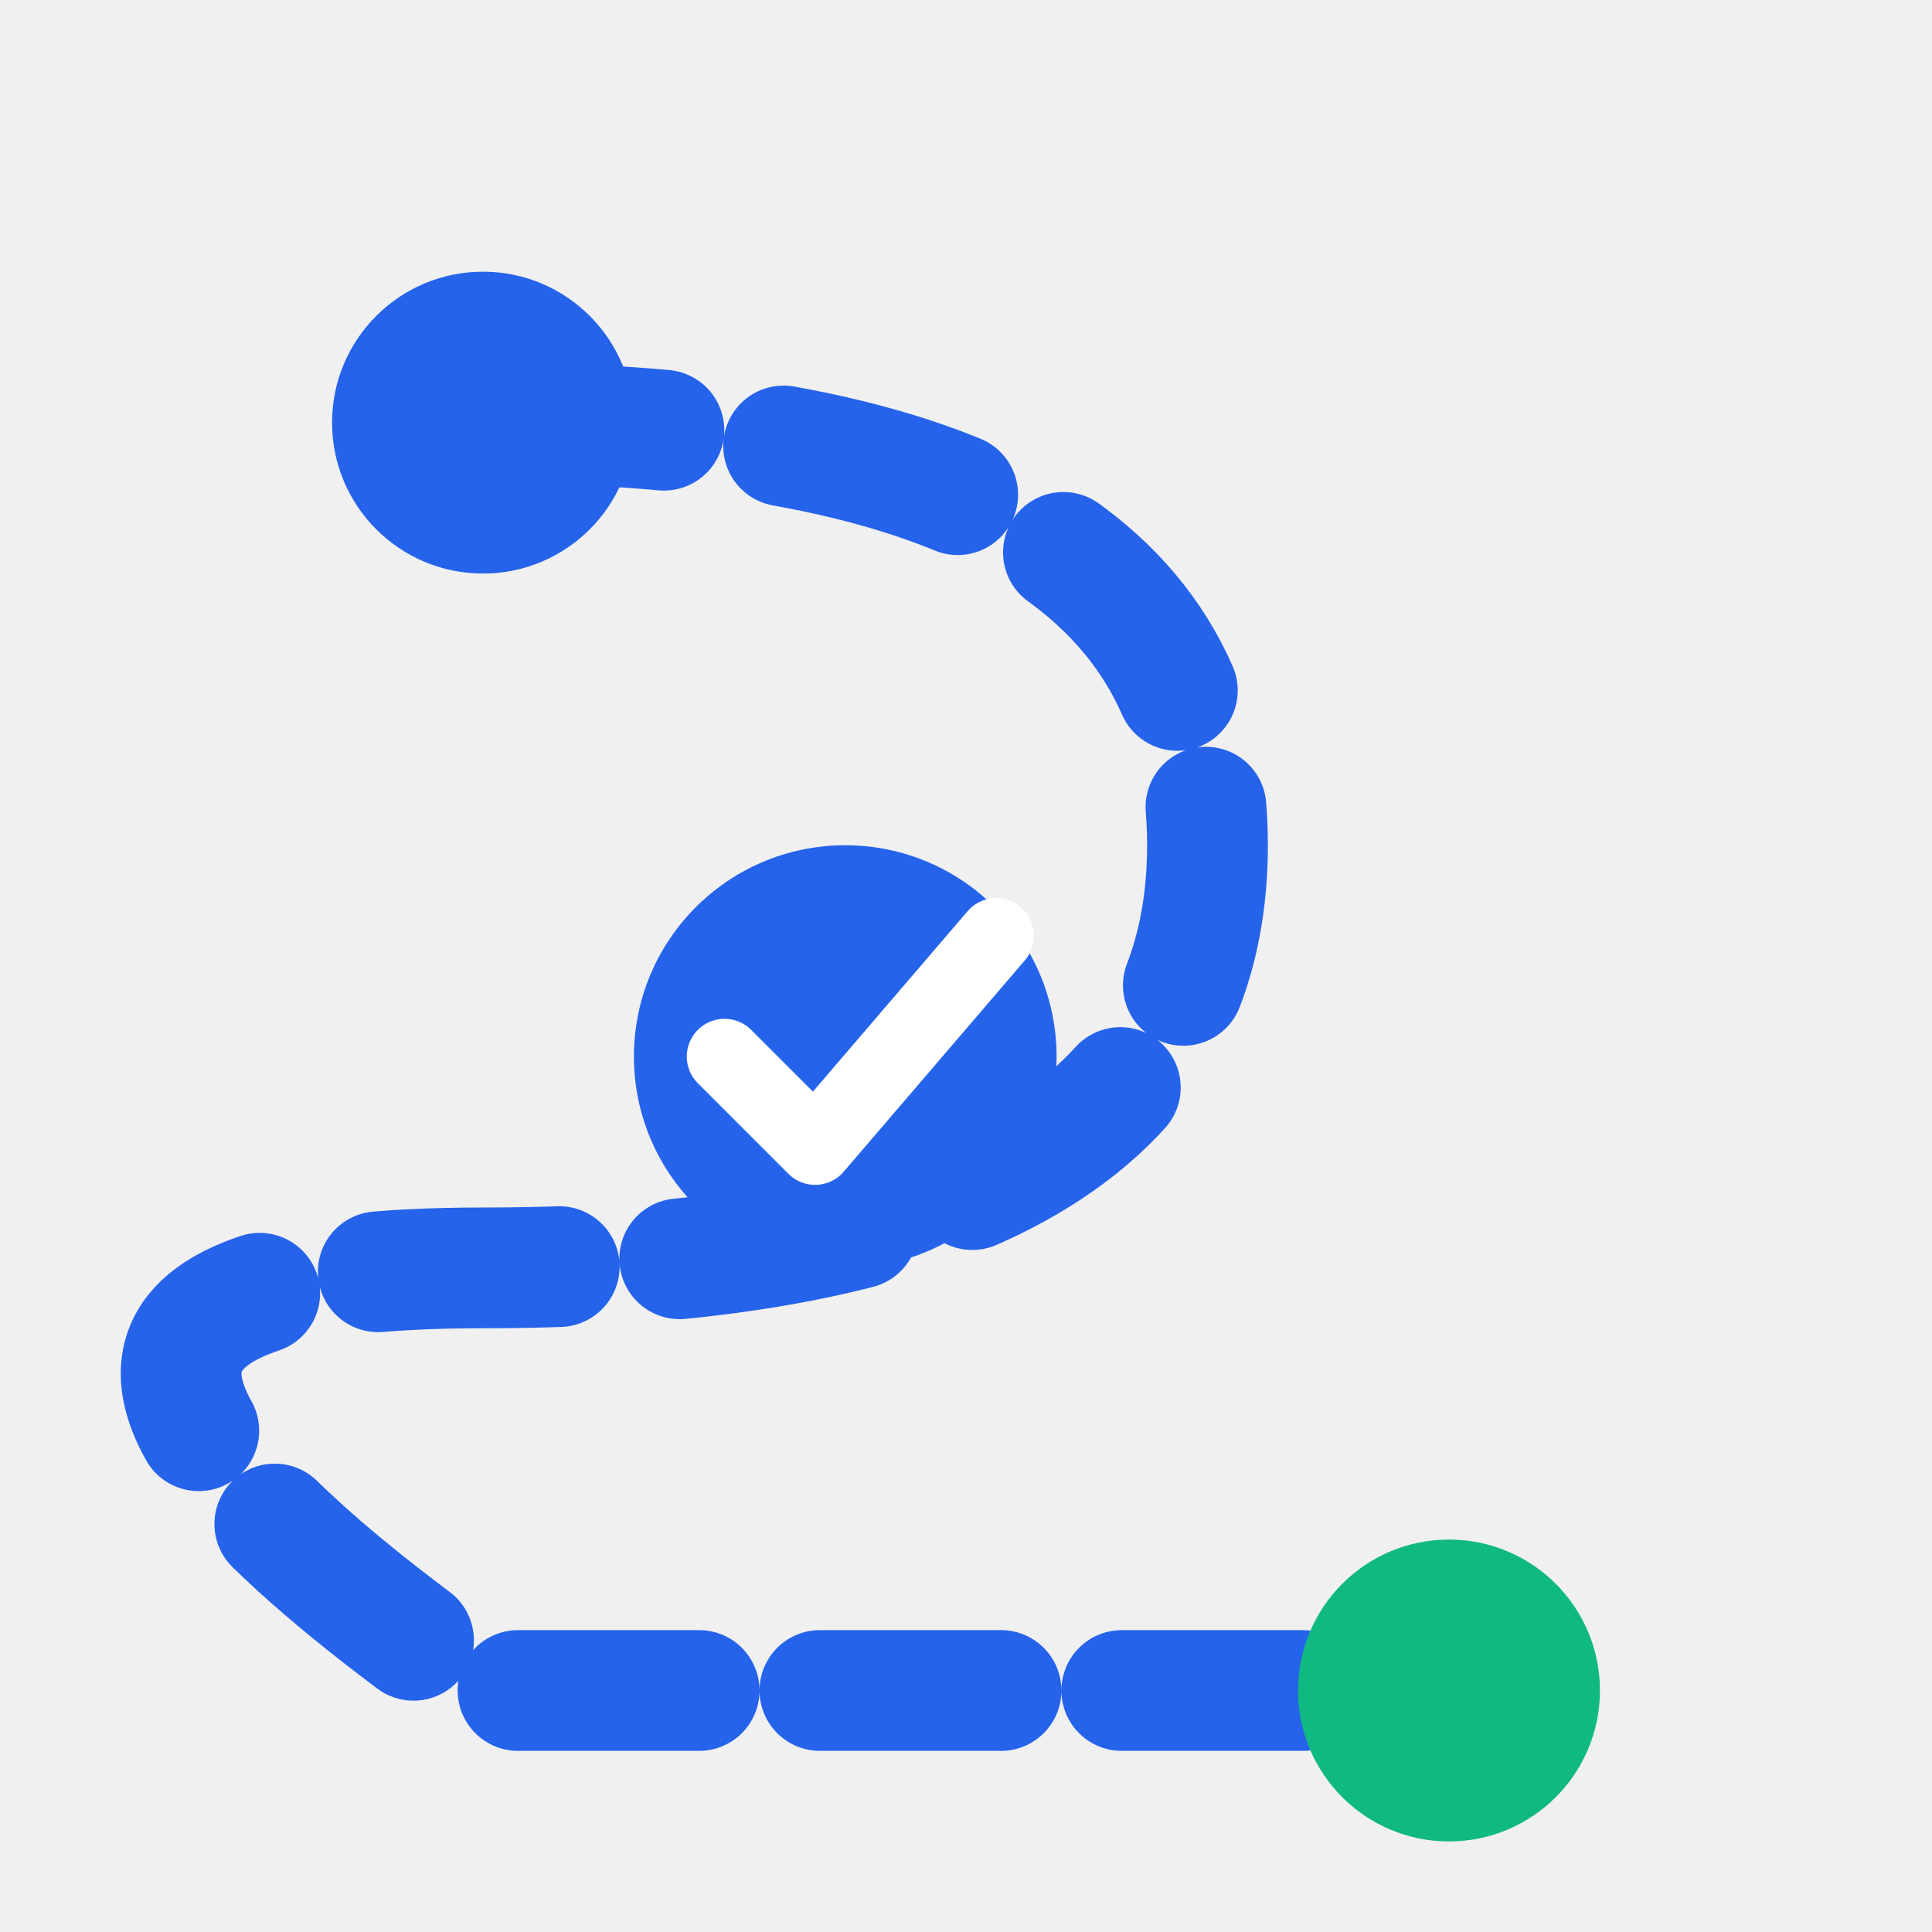
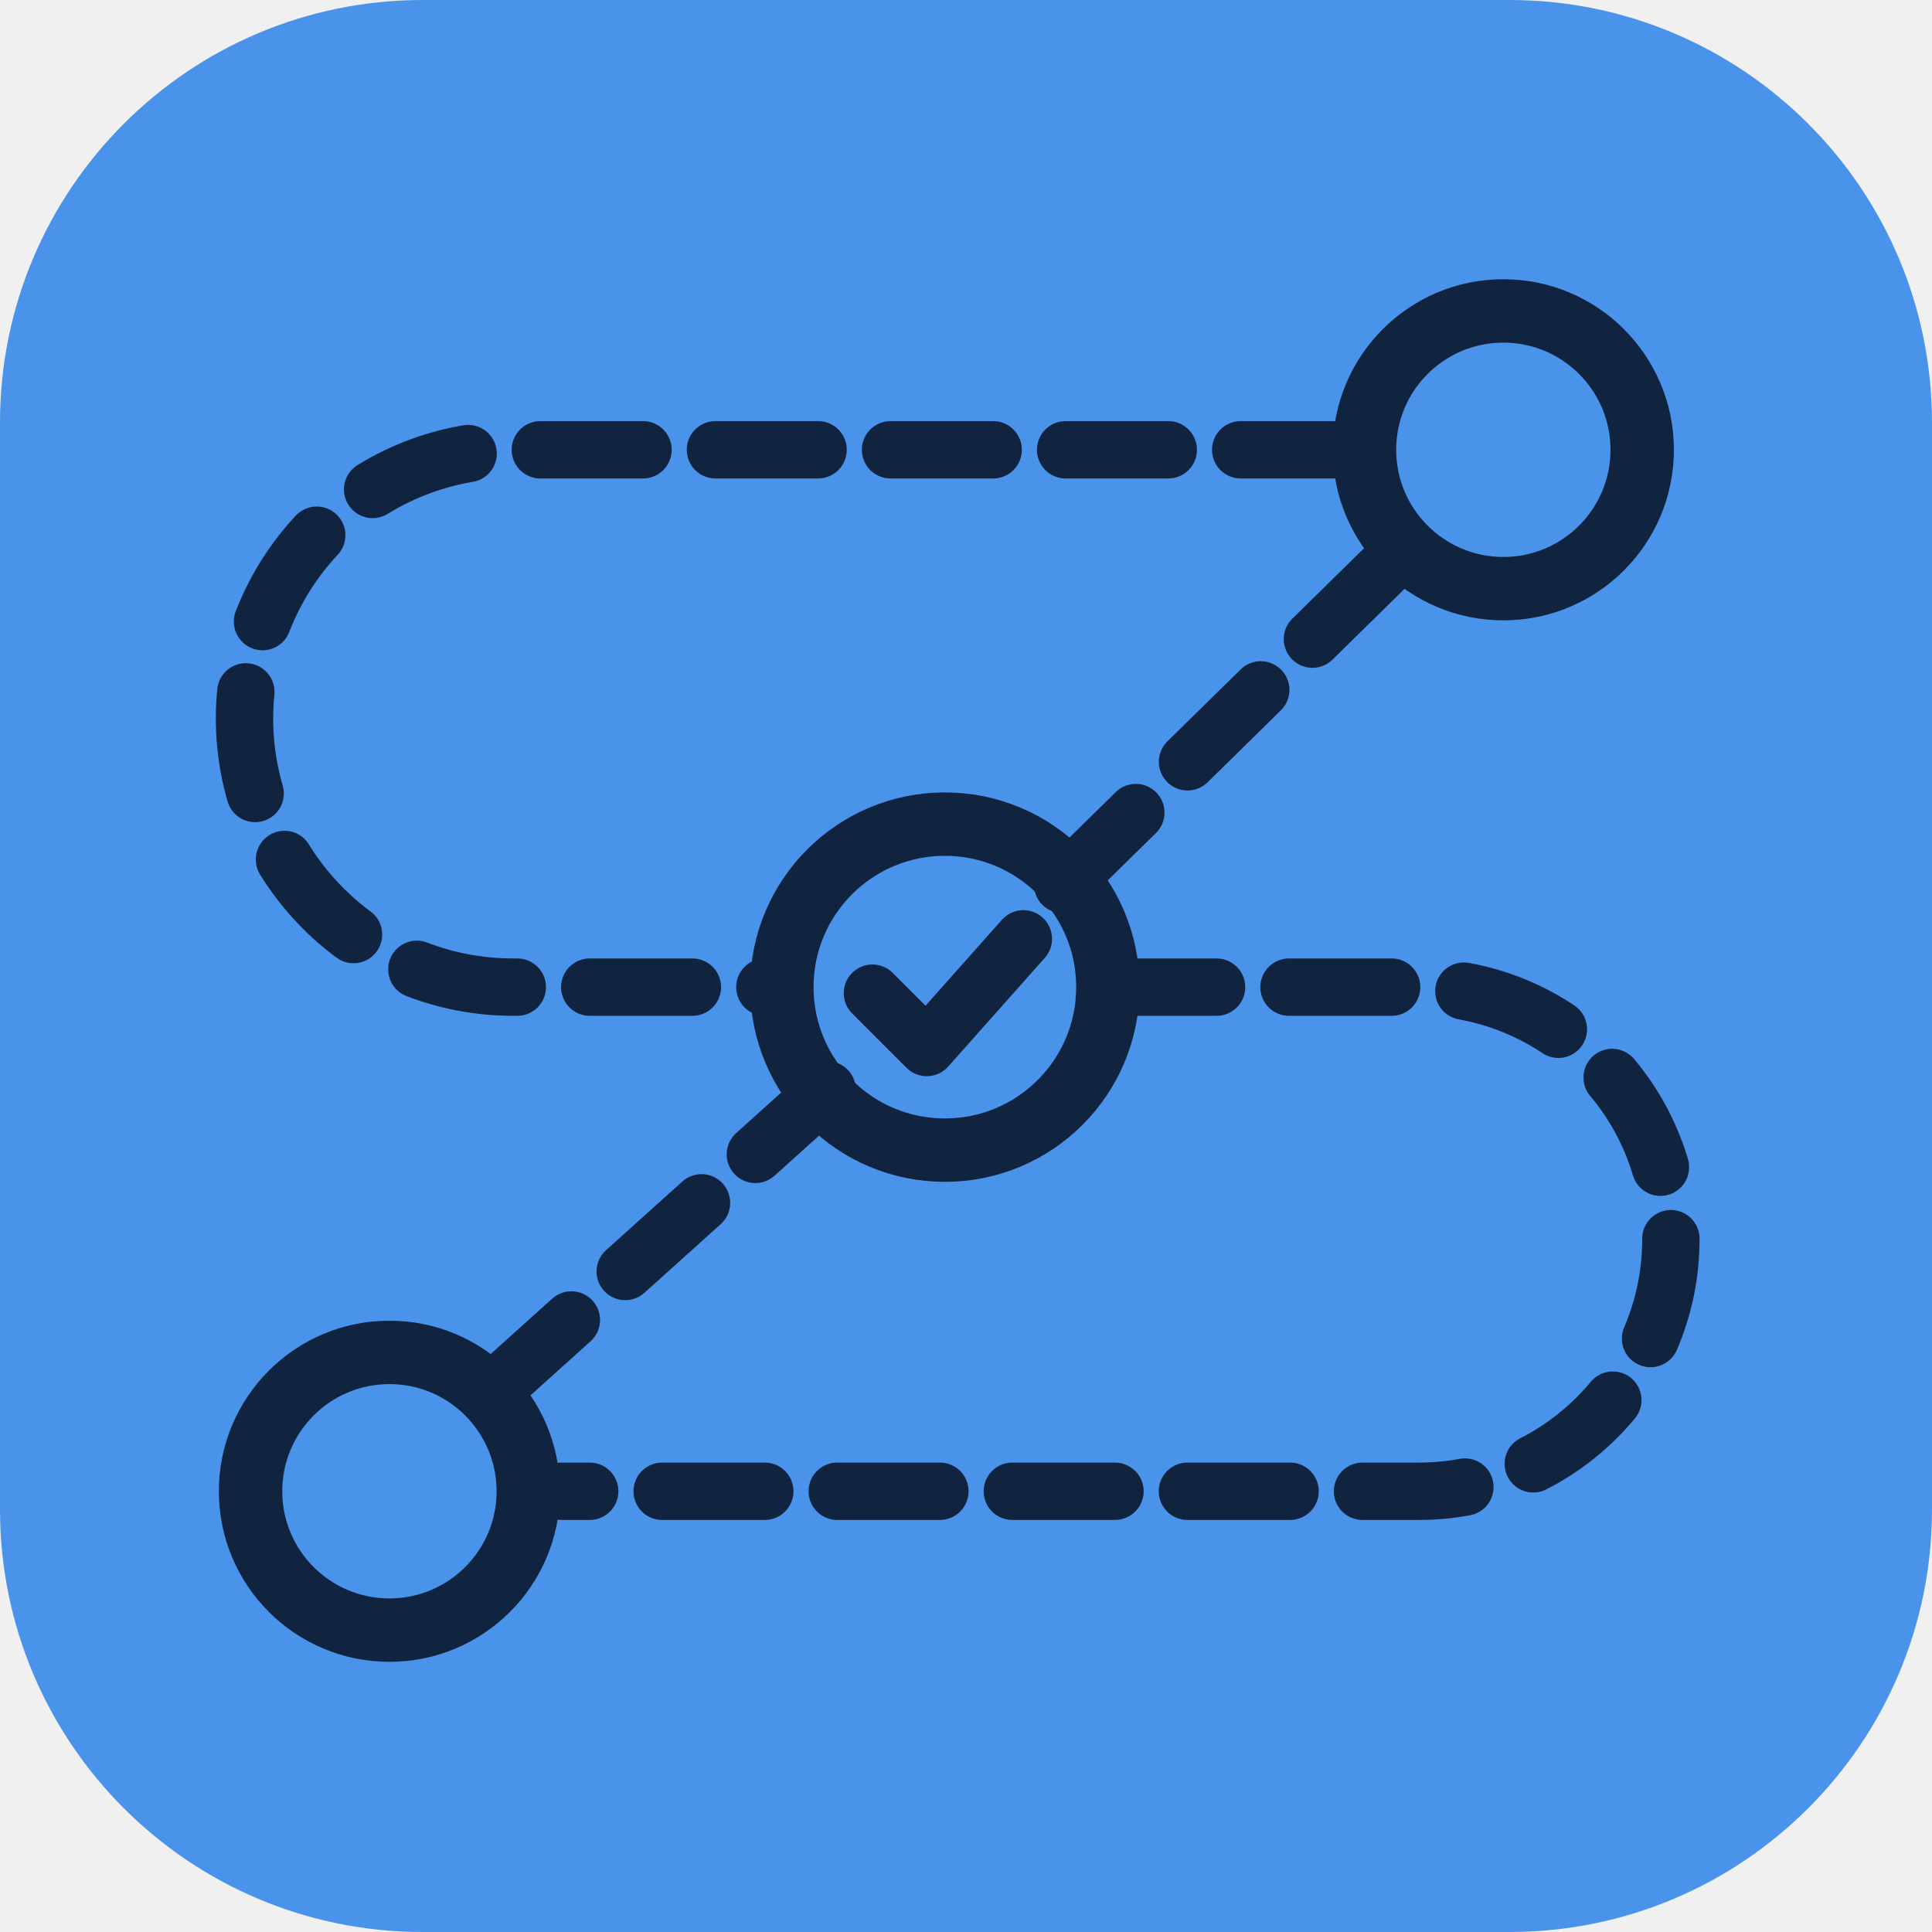
<svg xmlns="http://www.w3.org/2000/svg" viewBox="0 0 64 64" width="64" height="64">
-   <path d="M16 14 Q40 14 40 28 Q40 42 16 42 Q-4 42 16 56 L48 56" fill="none" stroke="#2563eb" stroke-width="4" stroke-linecap="round" stroke-dasharray="6 4" />
-   <circle cx="16" cy="14" r="5" fill="#2563eb" />
-   <circle cx="28" cy="35" r="7" fill="#2563eb" />
-   <path d="M24 35 L27 38 L33 31" fill="none" stroke="white" stroke-width="2.5" stroke-linecap="round" stroke-linejoin="round" />
-   <circle cx="48" cy="56" r="5" fill="#10b981" />
+   <rect width="64" height="64" rx="14" fill="#4A93EA" />
+   <g fill="none" stroke="#10233F" stroke-linecap="round" stroke-linejoin="round">
+     <path d="M44.5 14.9 H17 A8.9 8.9 0 0 0 17 32.7 H25.6 M36.9 32.7 H47 A8.35 8.35 0 0 1 47 49.4 H18.6" stroke-width="1.9" stroke-dasharray="3.4 2.4" />
+     <path d="M16.4 46 L27.4 36.1 M35.2 29.3 L46.4 18.3" stroke-width="1.9" stroke-dasharray="3.4 2.4" />
+     <circle cx="49.8" cy="14.9" r="4.6" stroke-width="2.1" />
+     <circle cx="12.9" cy="49.4" r="4.6" stroke-width="2.1" />
+     <circle cx="31.3" cy="32.7" r="5.4" stroke-width="2.1" />
+     <path d="M28.9 32.9 L30.7 34.7 L33.9 31.1" stroke-width="1.9" />
+   </g>
</svg>
